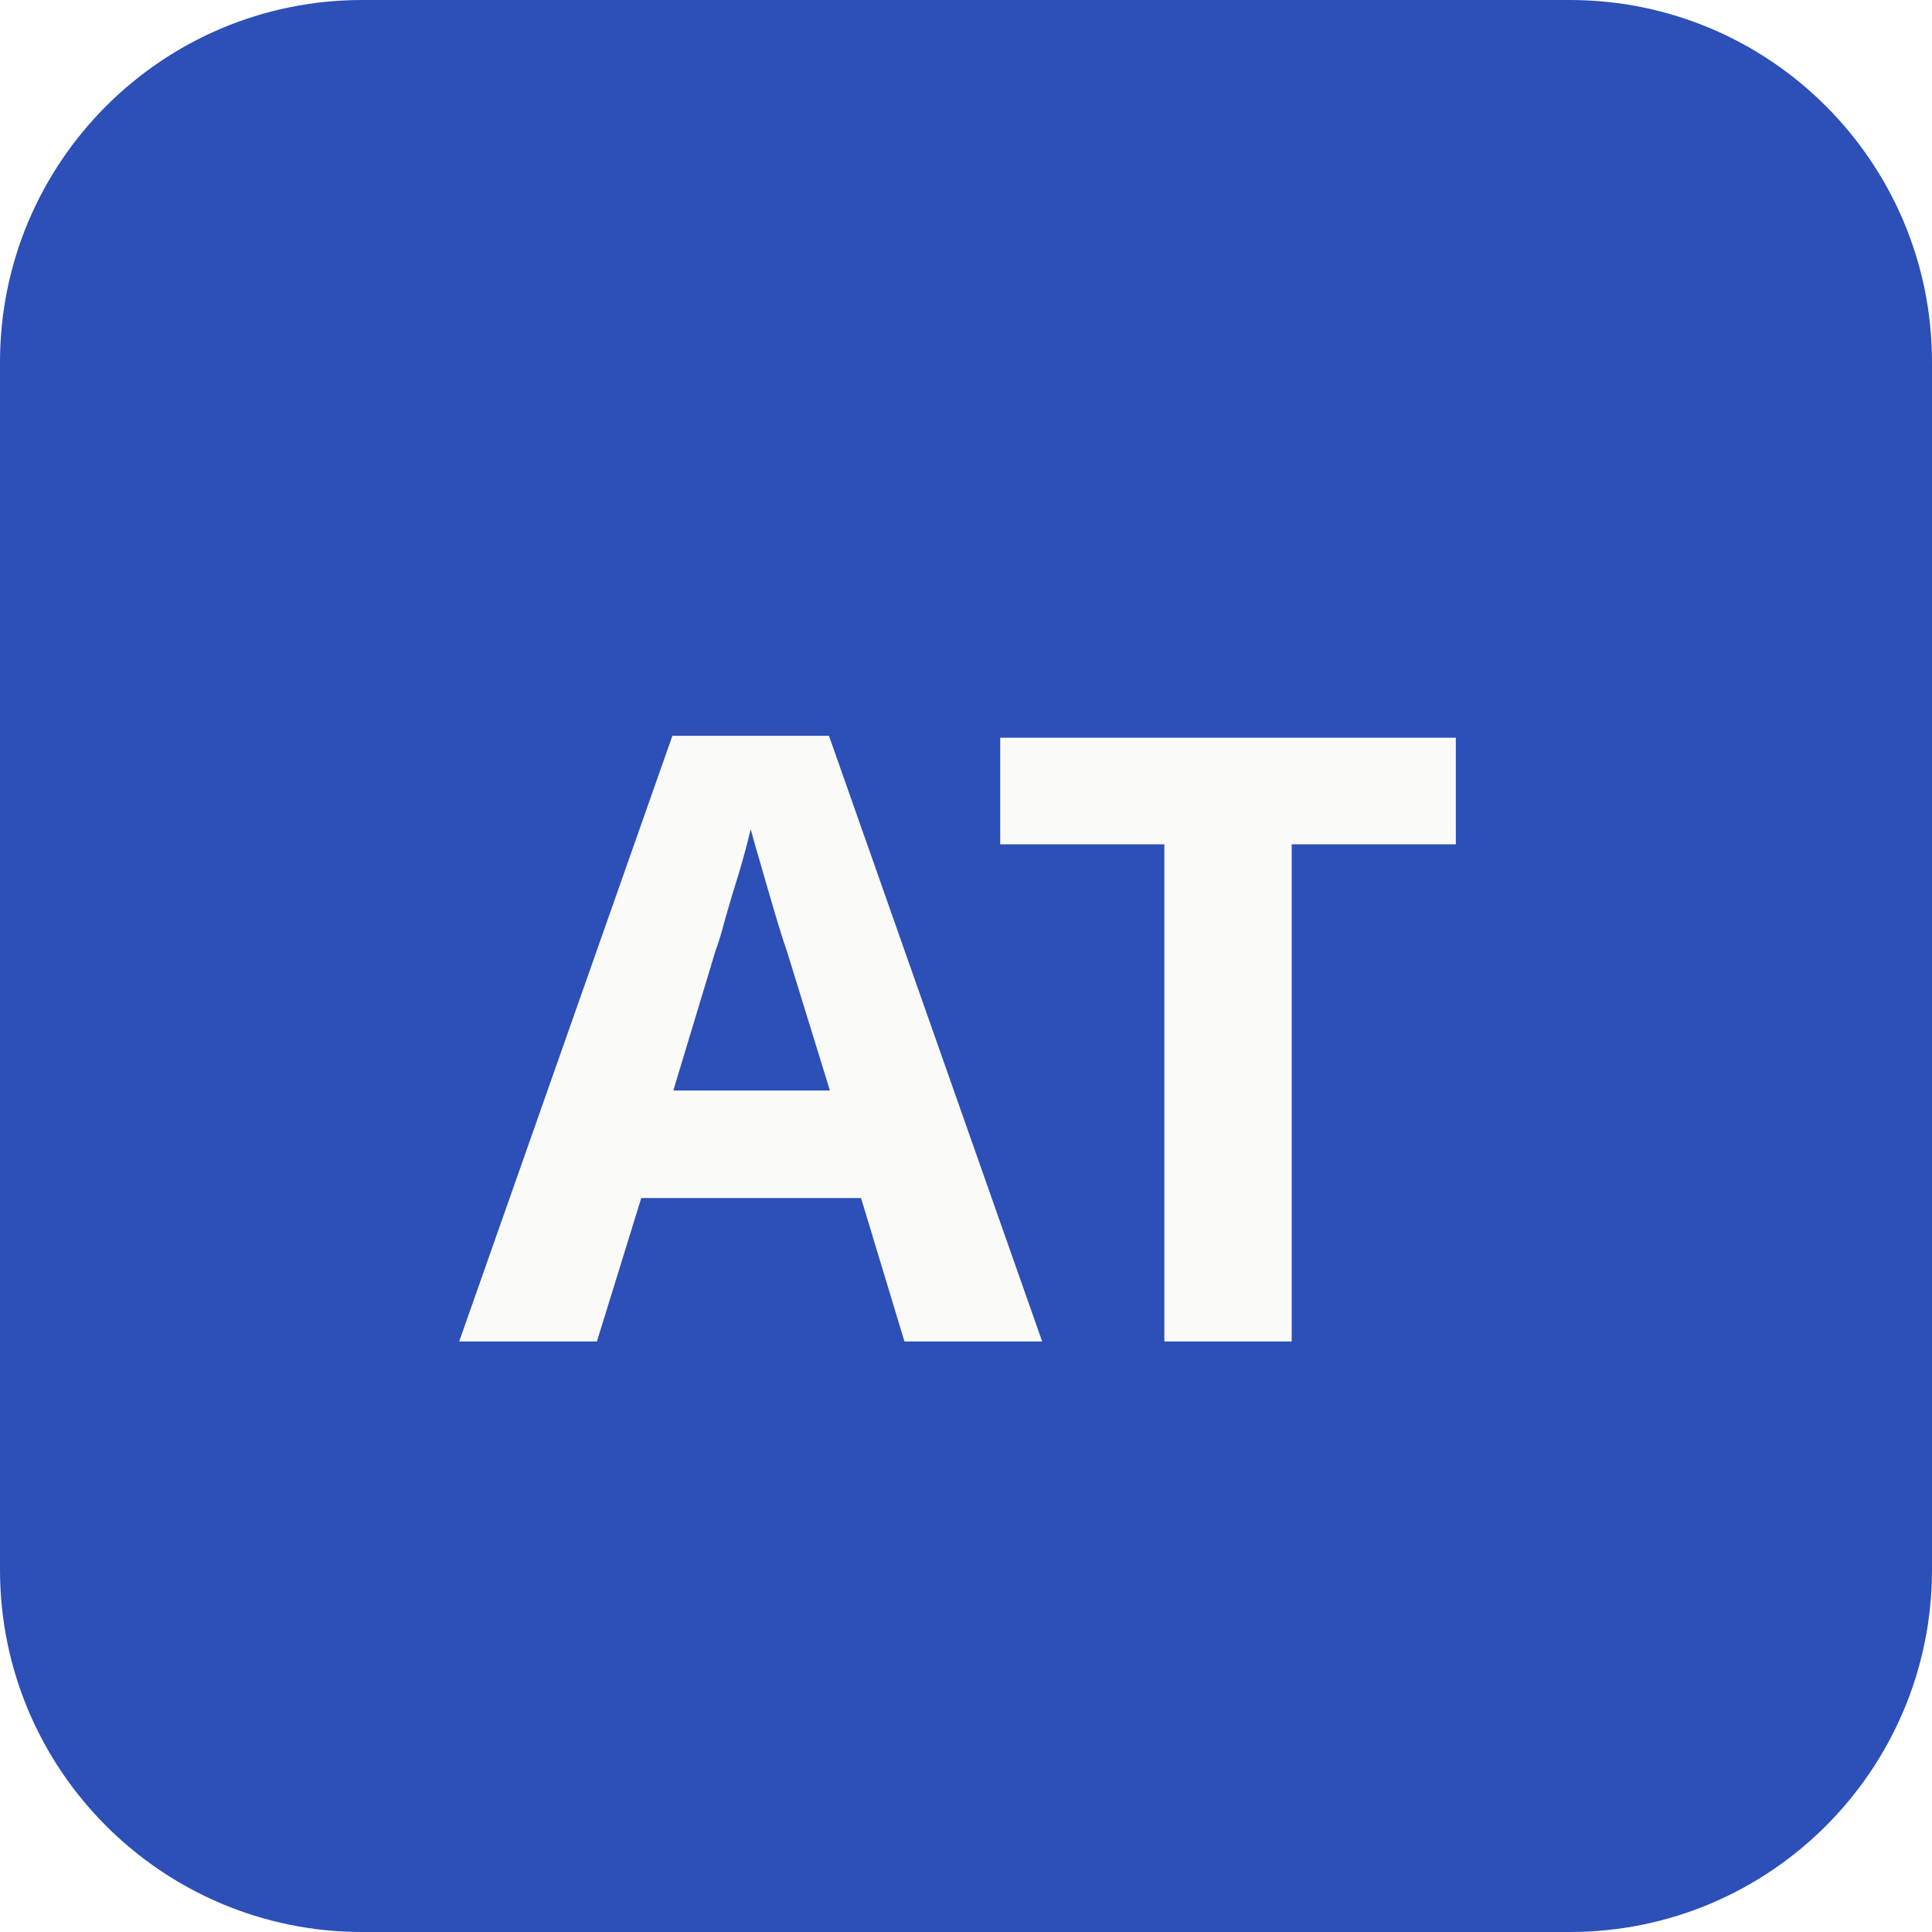
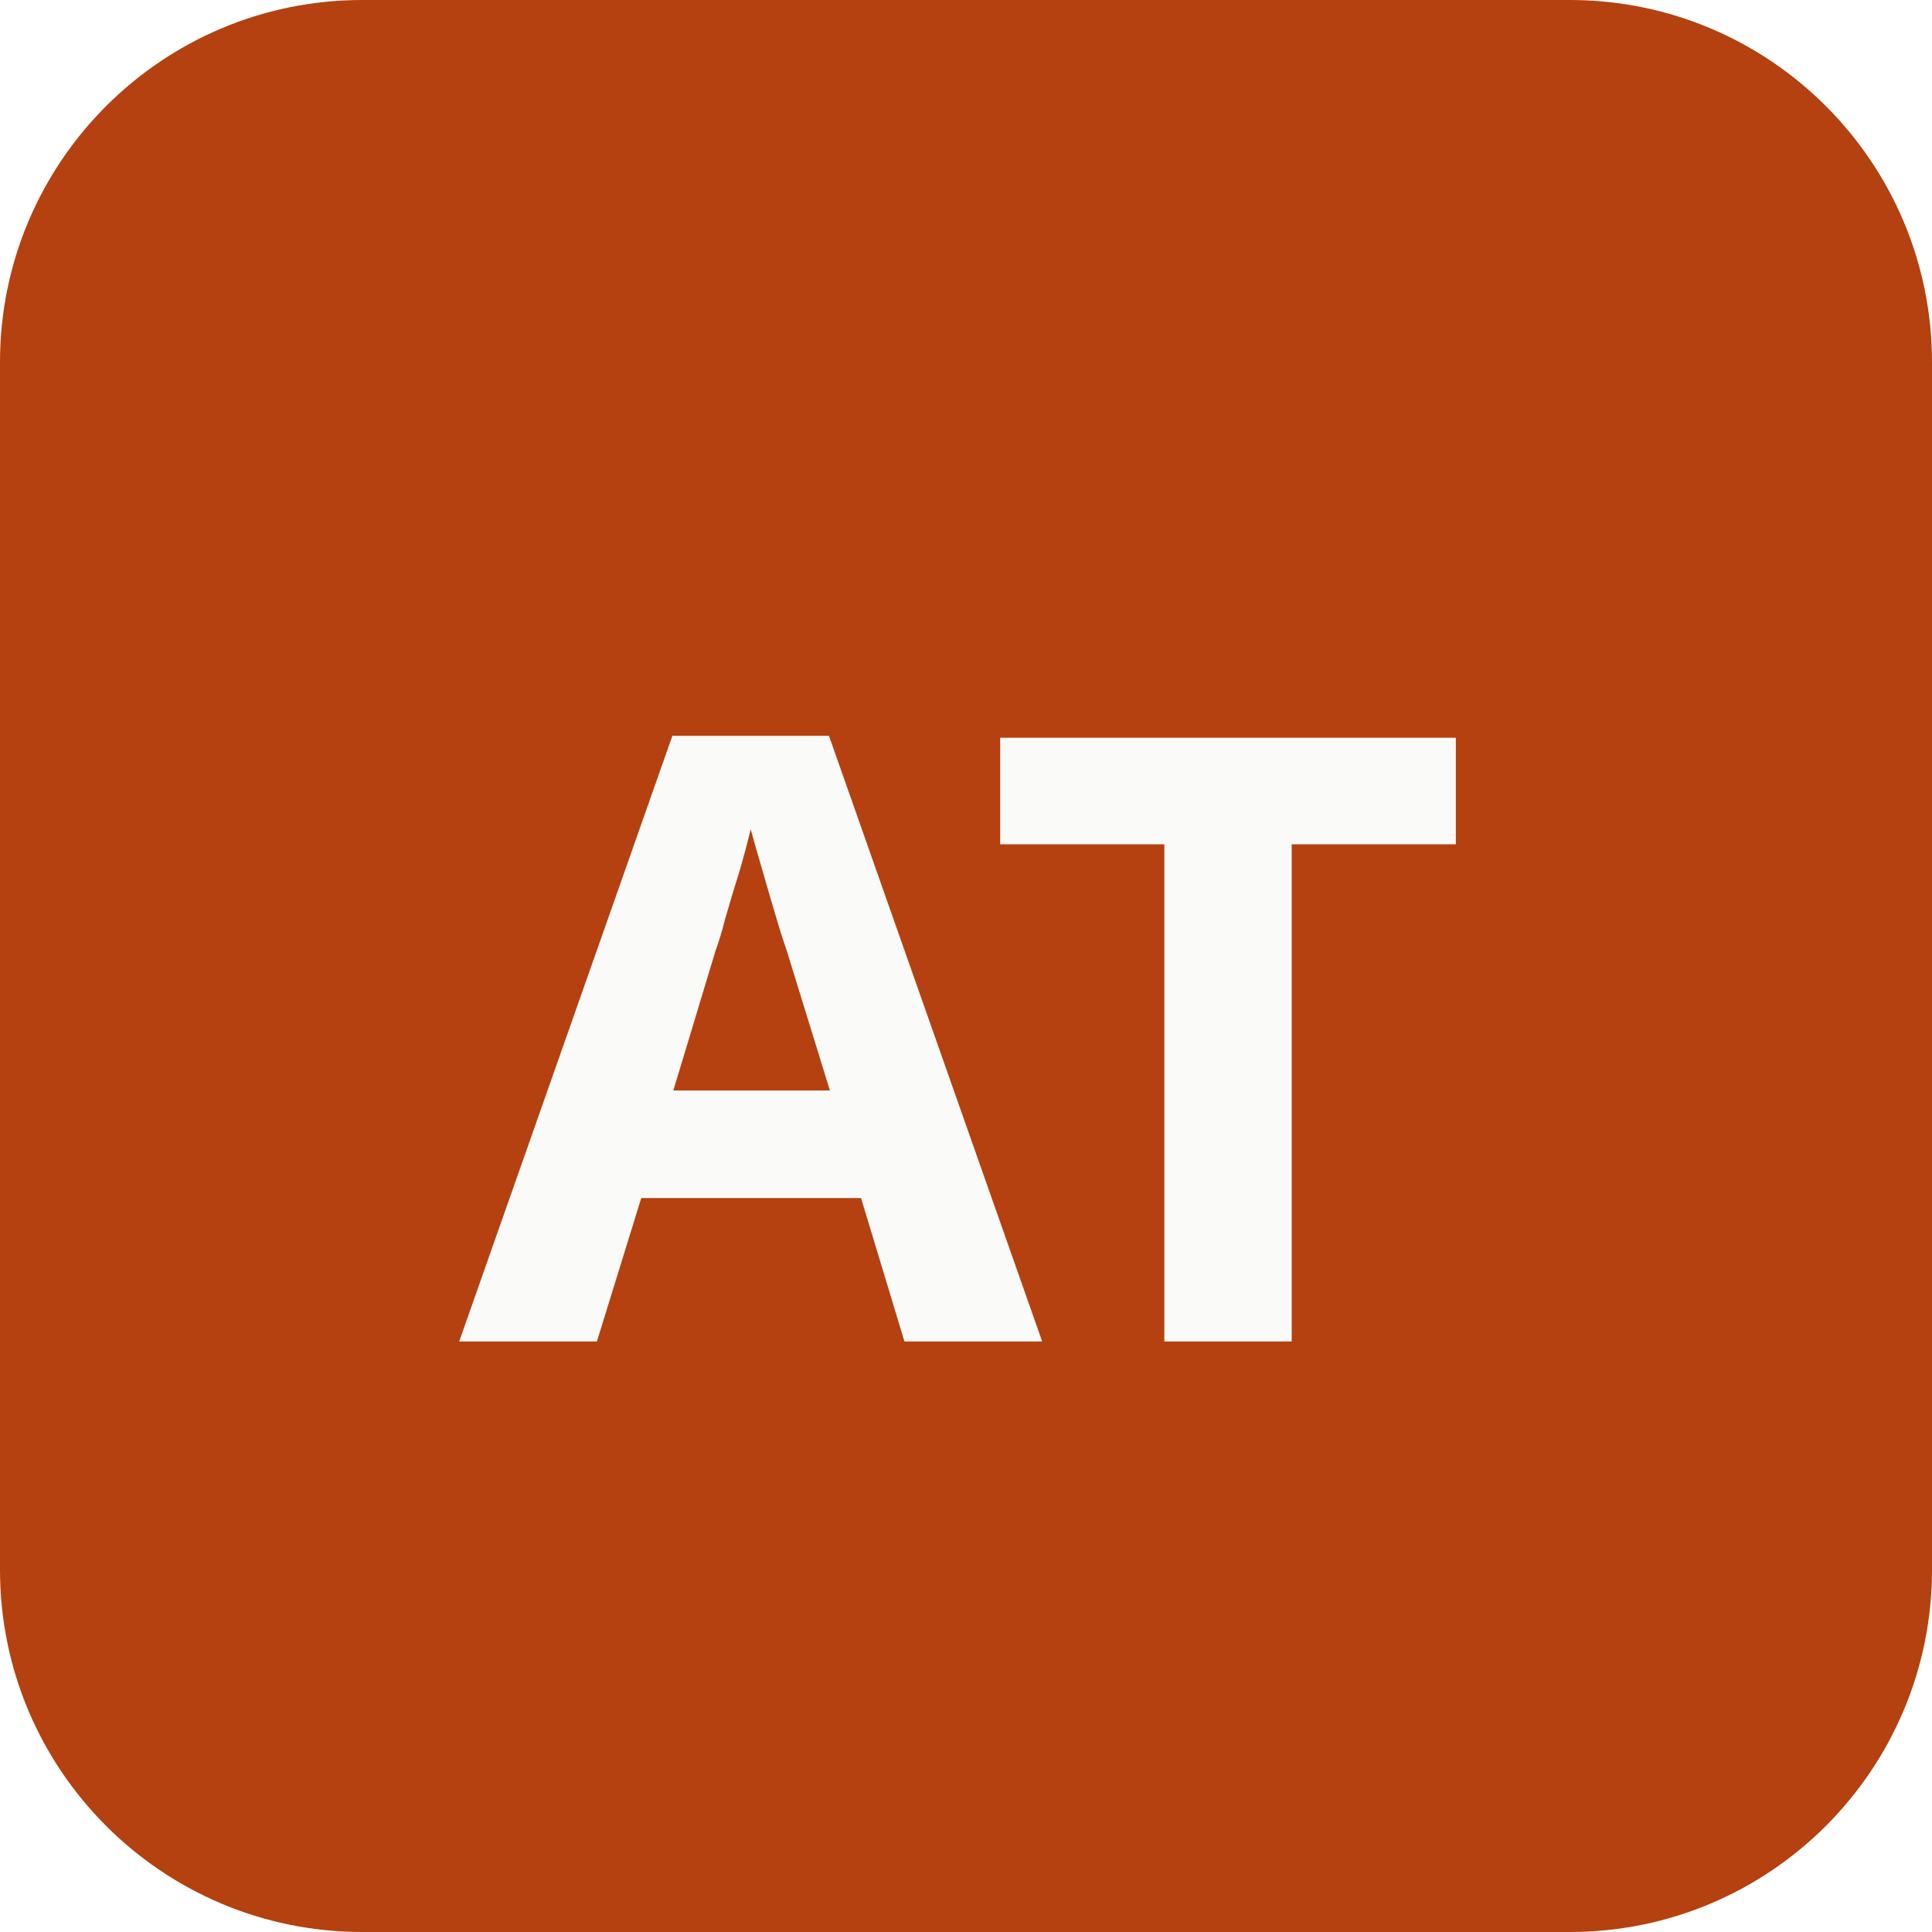
<svg xmlns="http://www.w3.org/2000/svg" viewBox="0 0 32 32">
-   <rect width="32" height="32" rx="6" fill="#2c4fb8" />
+   <rect width="32" height="32" rx="6" fill="#b4410f" />
  <text x="50%" y="54%" dominant-baseline="middle" text-anchor="middle" font-family="system-ui, sans-serif" font-size="14" font-weight="600" fill="#fafaf9">AT</text>
</svg>
